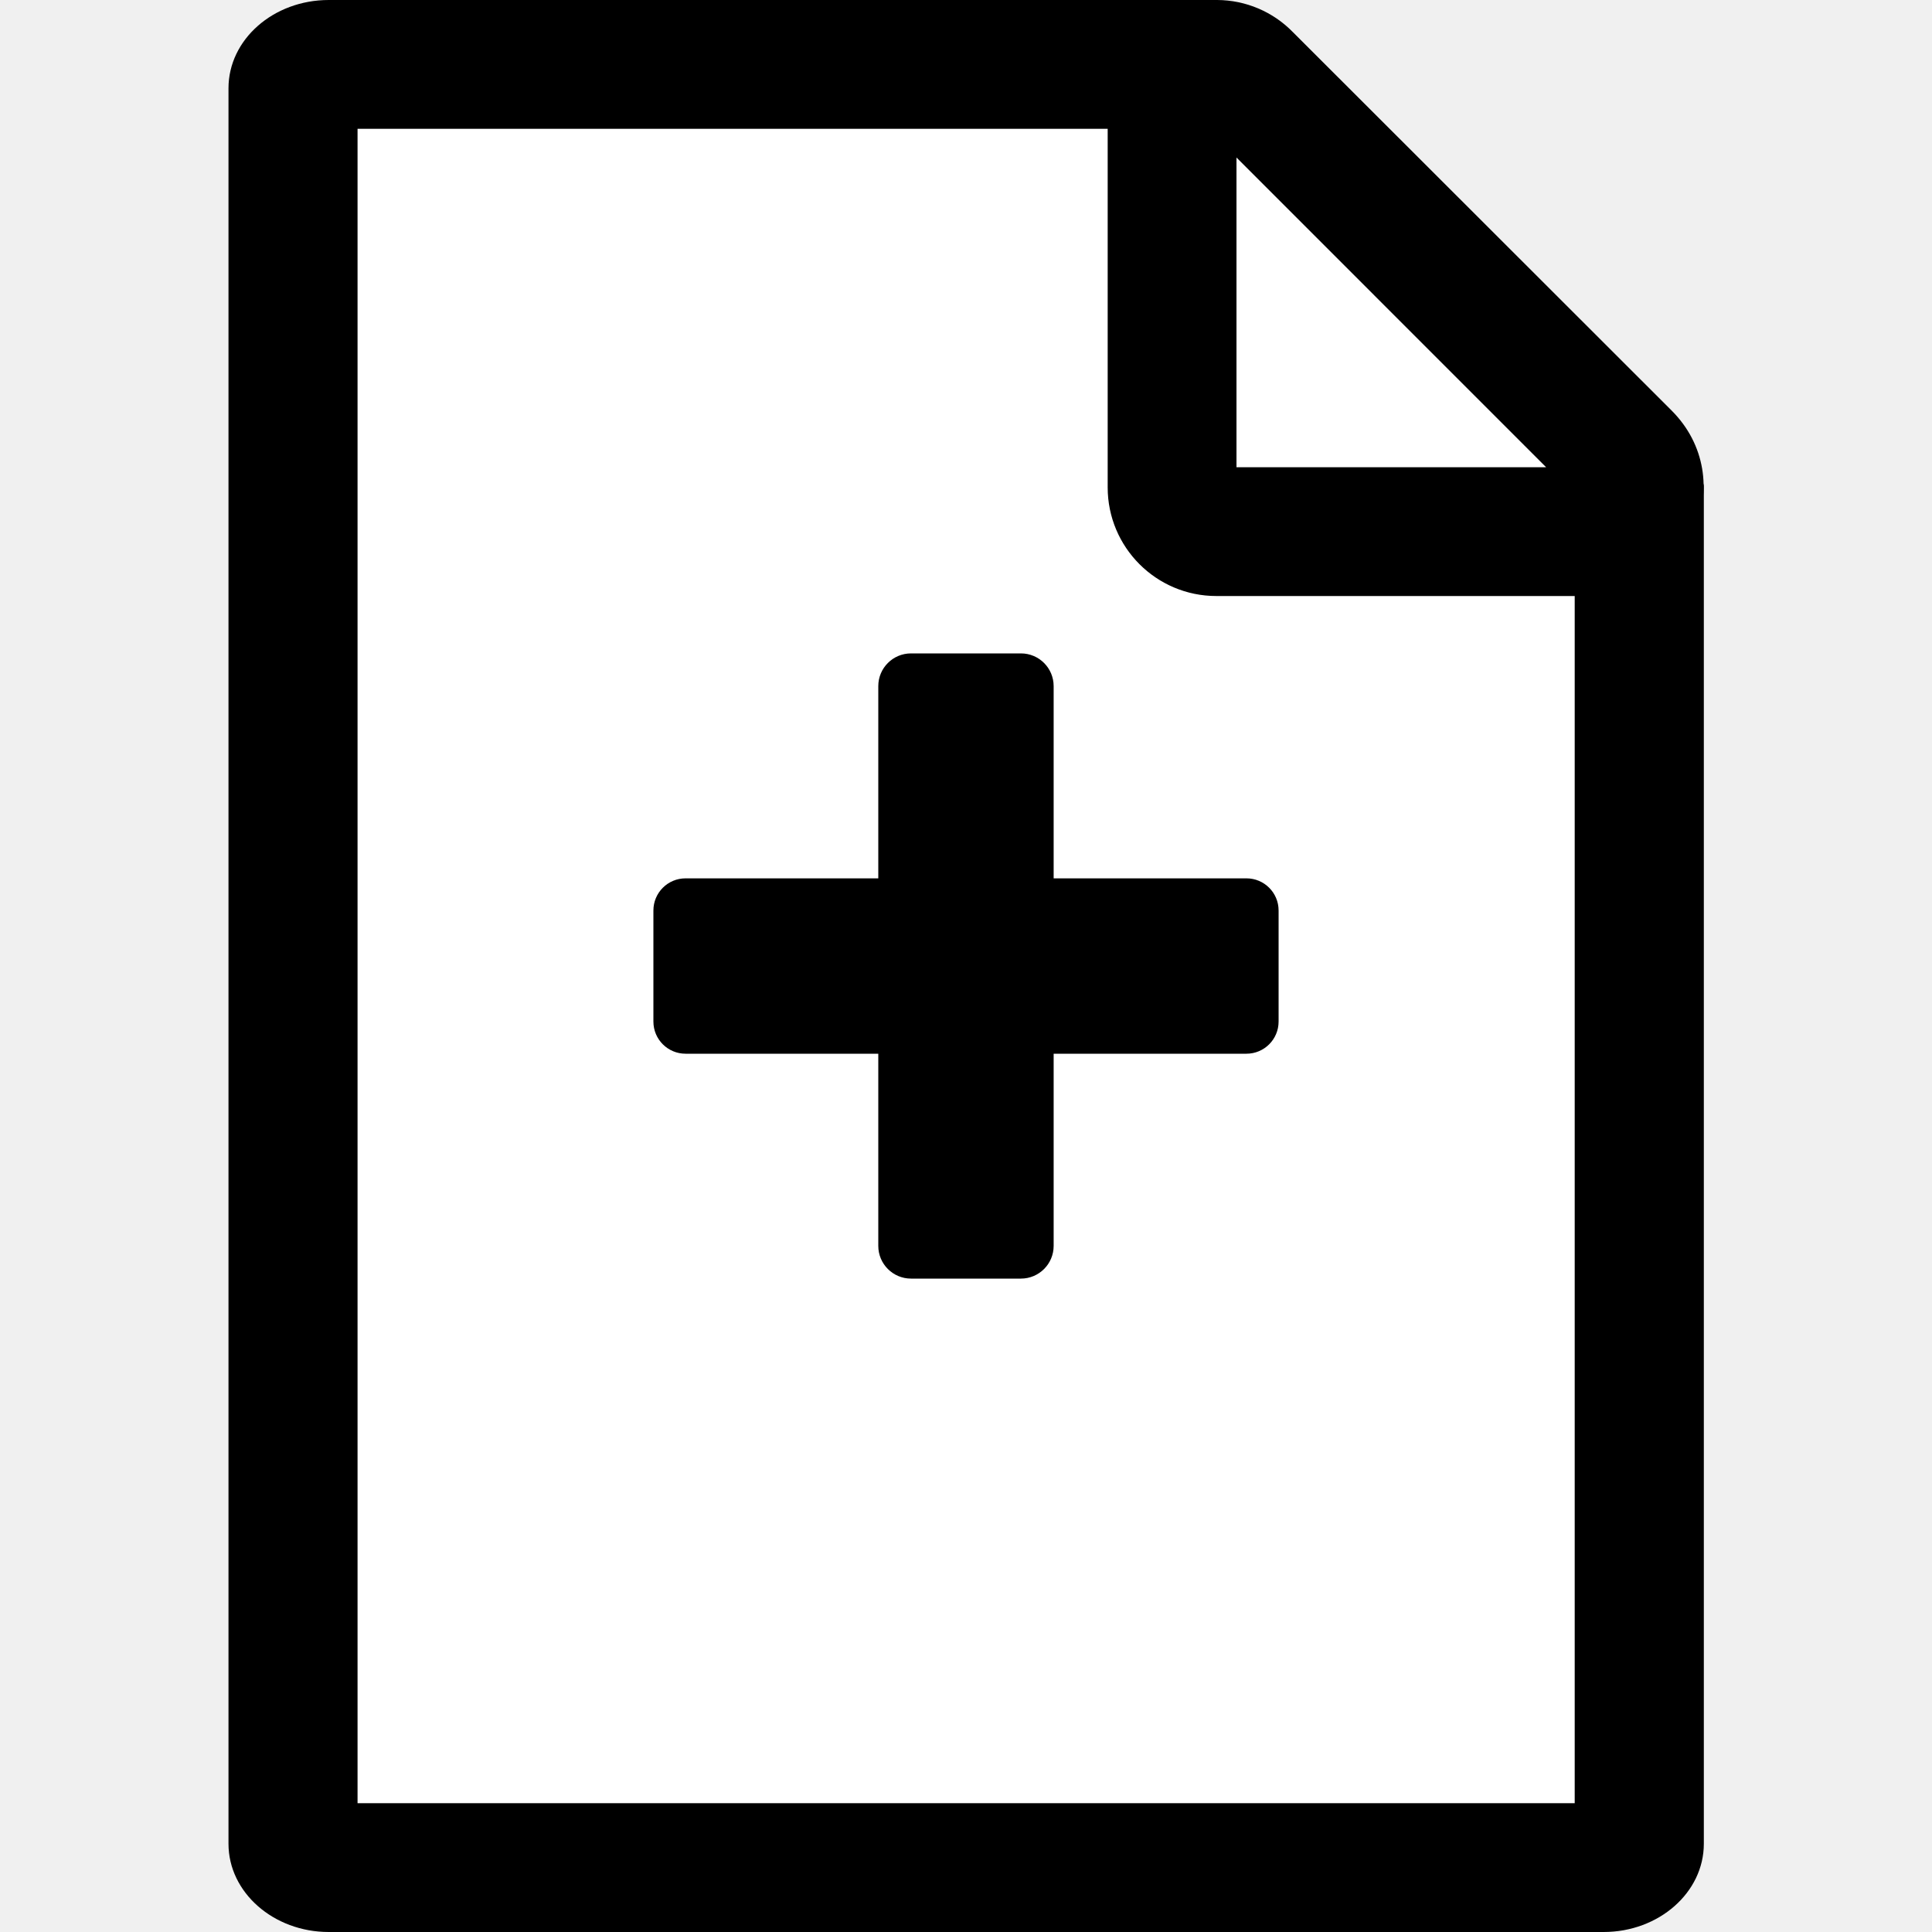
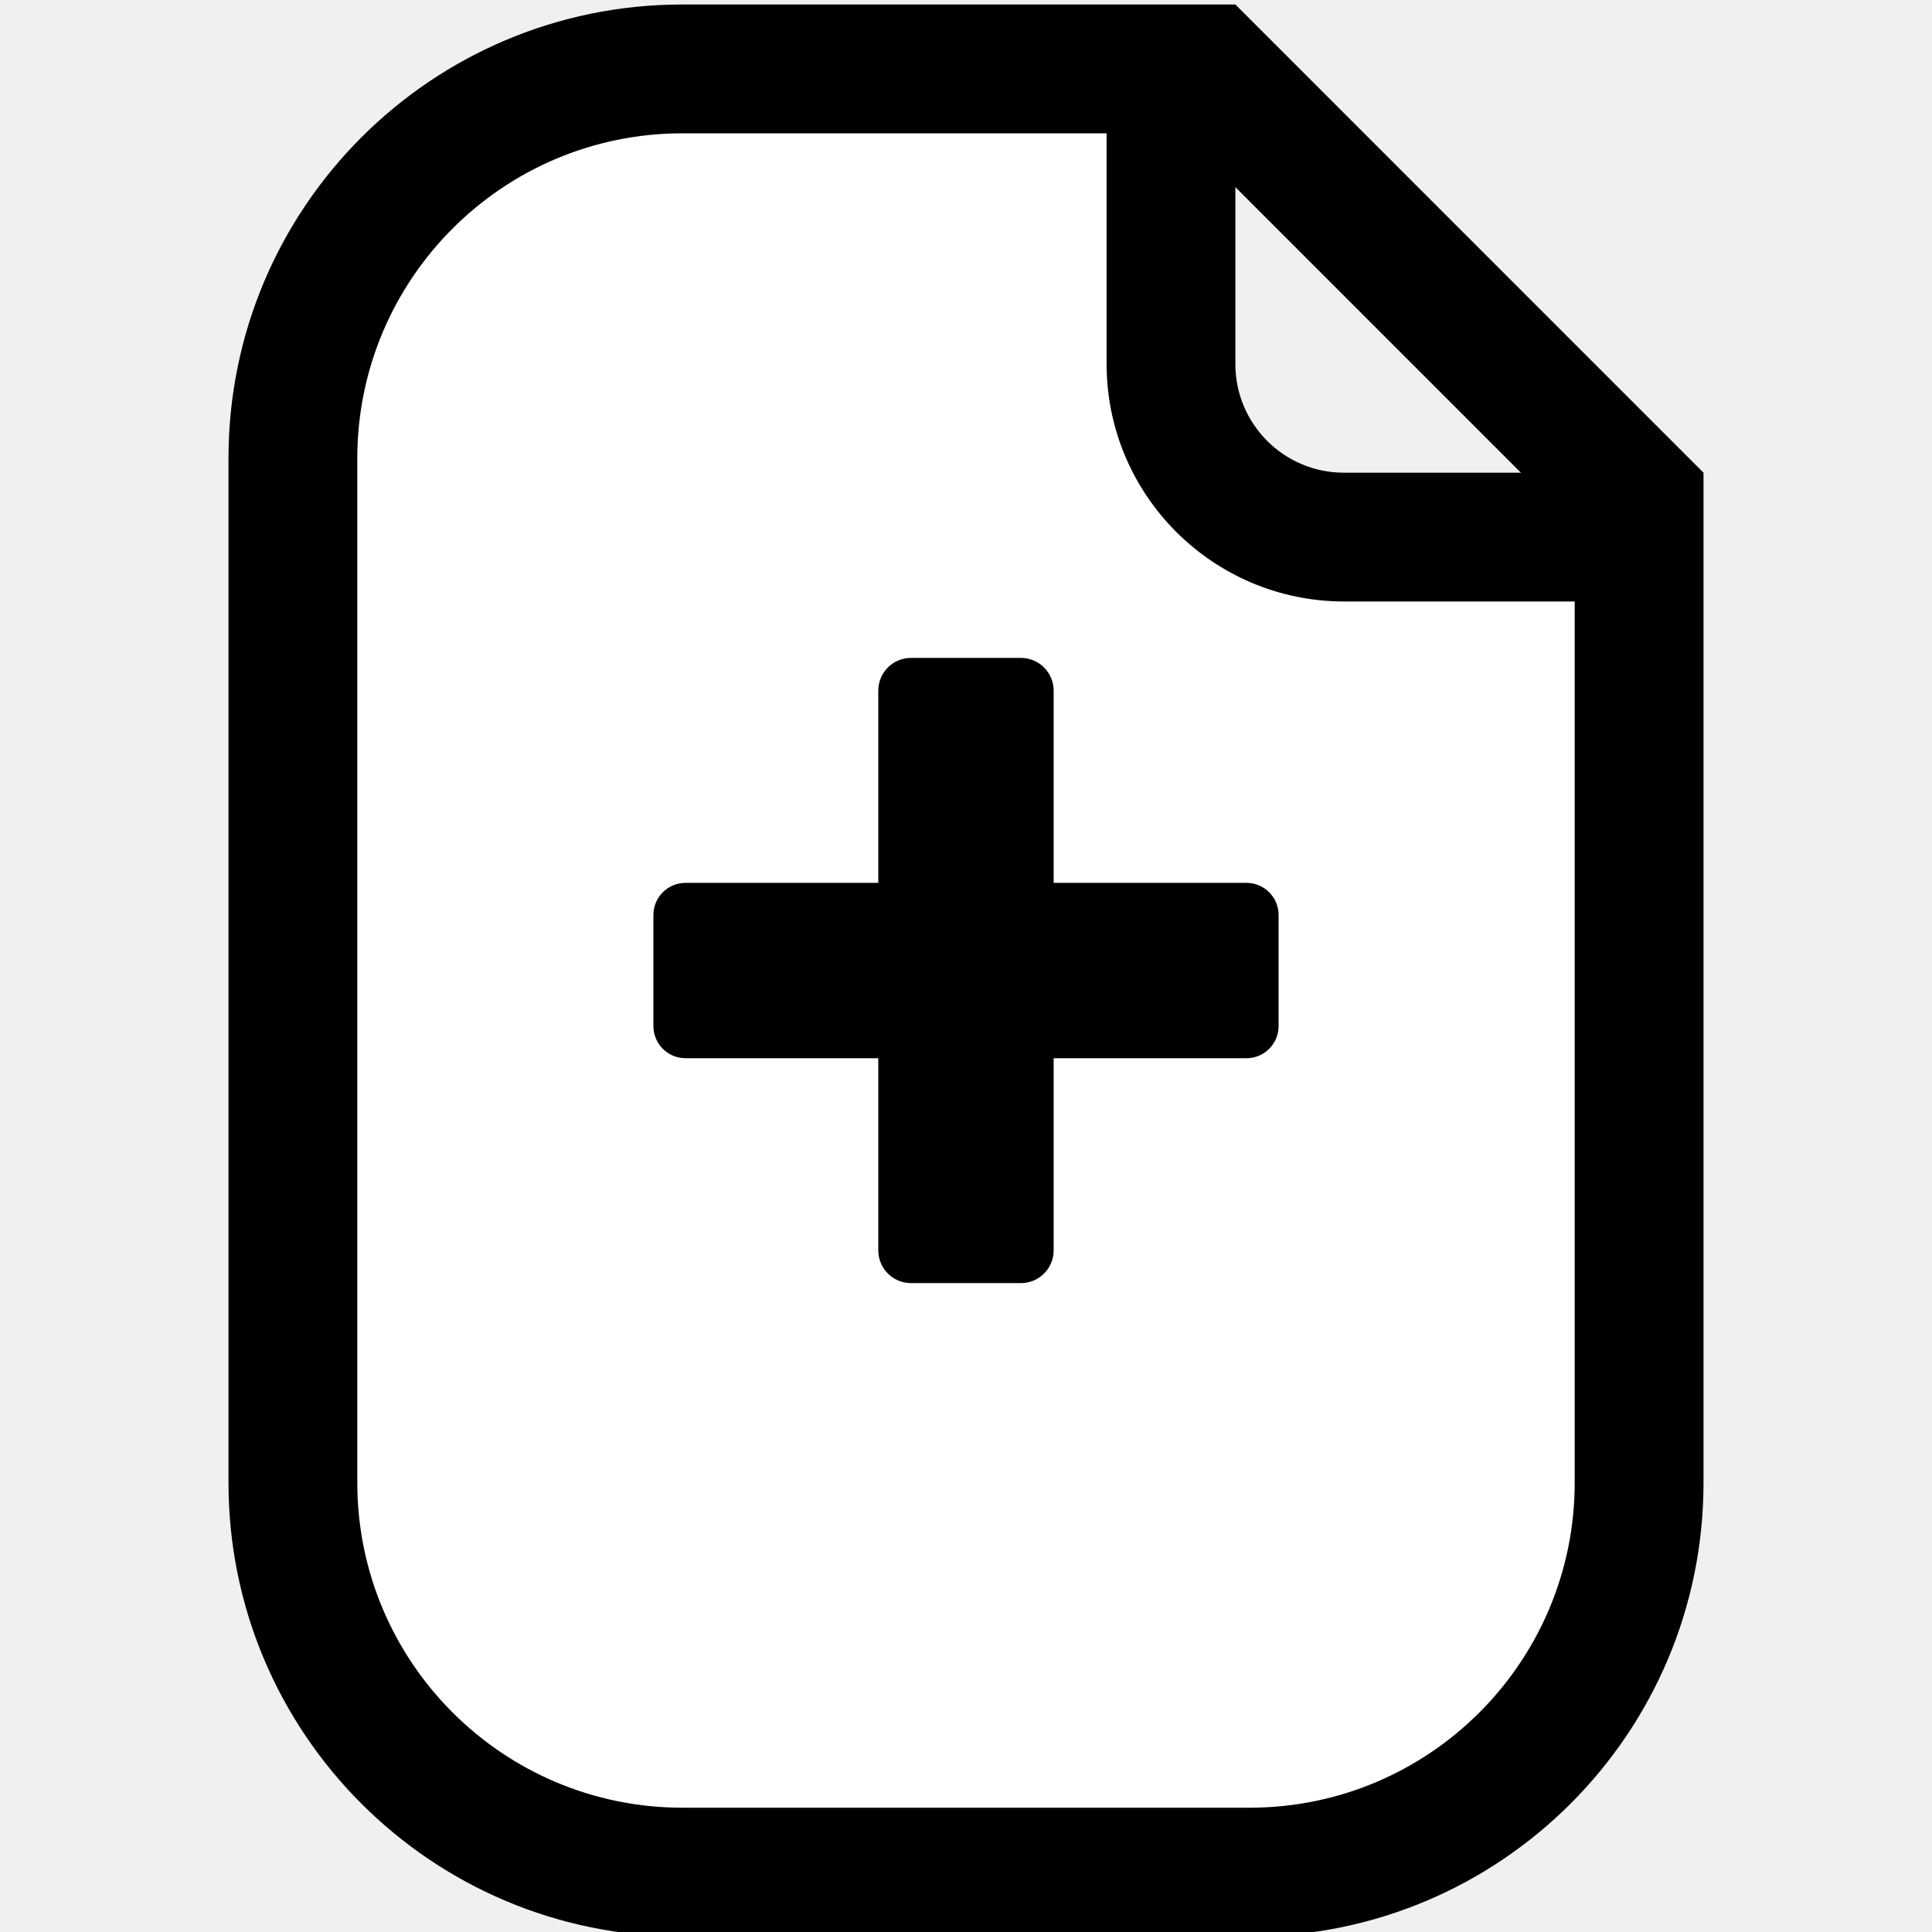
<svg xmlns="http://www.w3.org/2000/svg" id="Layer_1" data-name="Layer 1" viewBox="0 0 300 300">
  <defs>
-     <style>.cls-1{fill:#fff;}.cls-2{fill:#000000;}</style>
+     <style>.cls-1{fill:#fff;}</style>
  </defs>
-   <path class="cls-1" d="M51.05,290c-3.19,0-5.57-1.95-5.57-3.7V13.7c0-1.75,2.38-3.7,5.57-3.7H182.47c.38,1.35.77,2.83,1.13,4.17,3.62,13.48,9.67,36,24.53,49.13,15.07,13.28,34.12,16.85,45.5,19l.9.17V286.3c0,1.75-2.39,3.7-5.58,3.7Z" />
-   <path class="cls-2" d="M174.82,20c4,14.73,10.78,36.77,26.7,50.8,14,12.34,30.95,17.29,43,19.88V280h-189V20H174.82M188.67,0H51.05c-8.6,0-15.57,6.14-15.57,13.7V286.3c0,7.56,7,13.7,15.57,13.7H249c8.6,0,15.57-6.14,15.57-13.7V75.47c0-3.83-29.92-2.17-49.77-19.67C195.39,38.74,192.92,0,188.67,0Z" />
-   <path class="cls-1" d="M188.85,82.55A6.88,6.88,0,0,1,182,75.68V16.9a6.9,6.9,0,0,1,7-6.9,6.51,6.51,0,0,1,4.73,2.05l58.78,58.77a6.87,6.87,0,0,1-4.86,11.73Z" />
-   <path class="cls-2" d="M192,24.46l48.08,48.09H192V24.46M189,0a16.85,16.85,0,0,0-17,16.9V75.68a16.87,16.87,0,0,0,16.87,16.87h58.77c15,0,22.56-18.17,11.93-28.8L200.77,5A16.52,16.52,0,0,0,189,0Z" />
-   <rect class="cls-2" x="136.38" y="101.46" width="27.23" height="97.08" rx="5.08" />
-   <rect class="cls-2" x="136.38" y="101.46" width="27.23" height="97.08" rx="4.99" transform="translate(0 300) rotate(-90)" />
+   <path class="cls-1" d="M105.92,290.7a60.51,60.51,0,0,1-60.44-60.45V71.15A60.51,60.51,0,0,1,105.92,10.7h75.91V56.53A26.9,26.9,0,0,0,208.7,83.4h45.83V230.25a60.52,60.52,0,0,1-60.45,60.45Z" />
+   <path d="M171.83,20.7V56.53A36.91,36.91,0,0,0,208.69,93.4h35.83V230.25a50.5,50.5,0,0,1-50.44,50.45H105.92a50.5,50.5,0,0,1-50.44-50.45V71.15A50.5,50.5,0,0,1,105.92,20.7h65.91m20-20H105.92A70.45,70.45,0,0,0,35.48,71.15v159.1a70.45,70.45,0,0,0,70.44,70.45h88.16a70.45,70.45,0,0,0,70.44-70.45V73.4H208.69a16.86,16.86,0,0,1-16.86-16.87V.7Z" />
+   <rect x="136.38" y="102.16" width="27.23" height="97.08" rx="5.08" />
+   <rect x="136.38" y="102.16" width="27.23" height="97.08" rx="4.99" transform="translate(-0.7 300.7) rotate(-90)" />
+   <polygon points="191.83 0.7 264.52 73.4 250.34 87.58 177.63 14.86 191.83 0.7" />
</svg>
